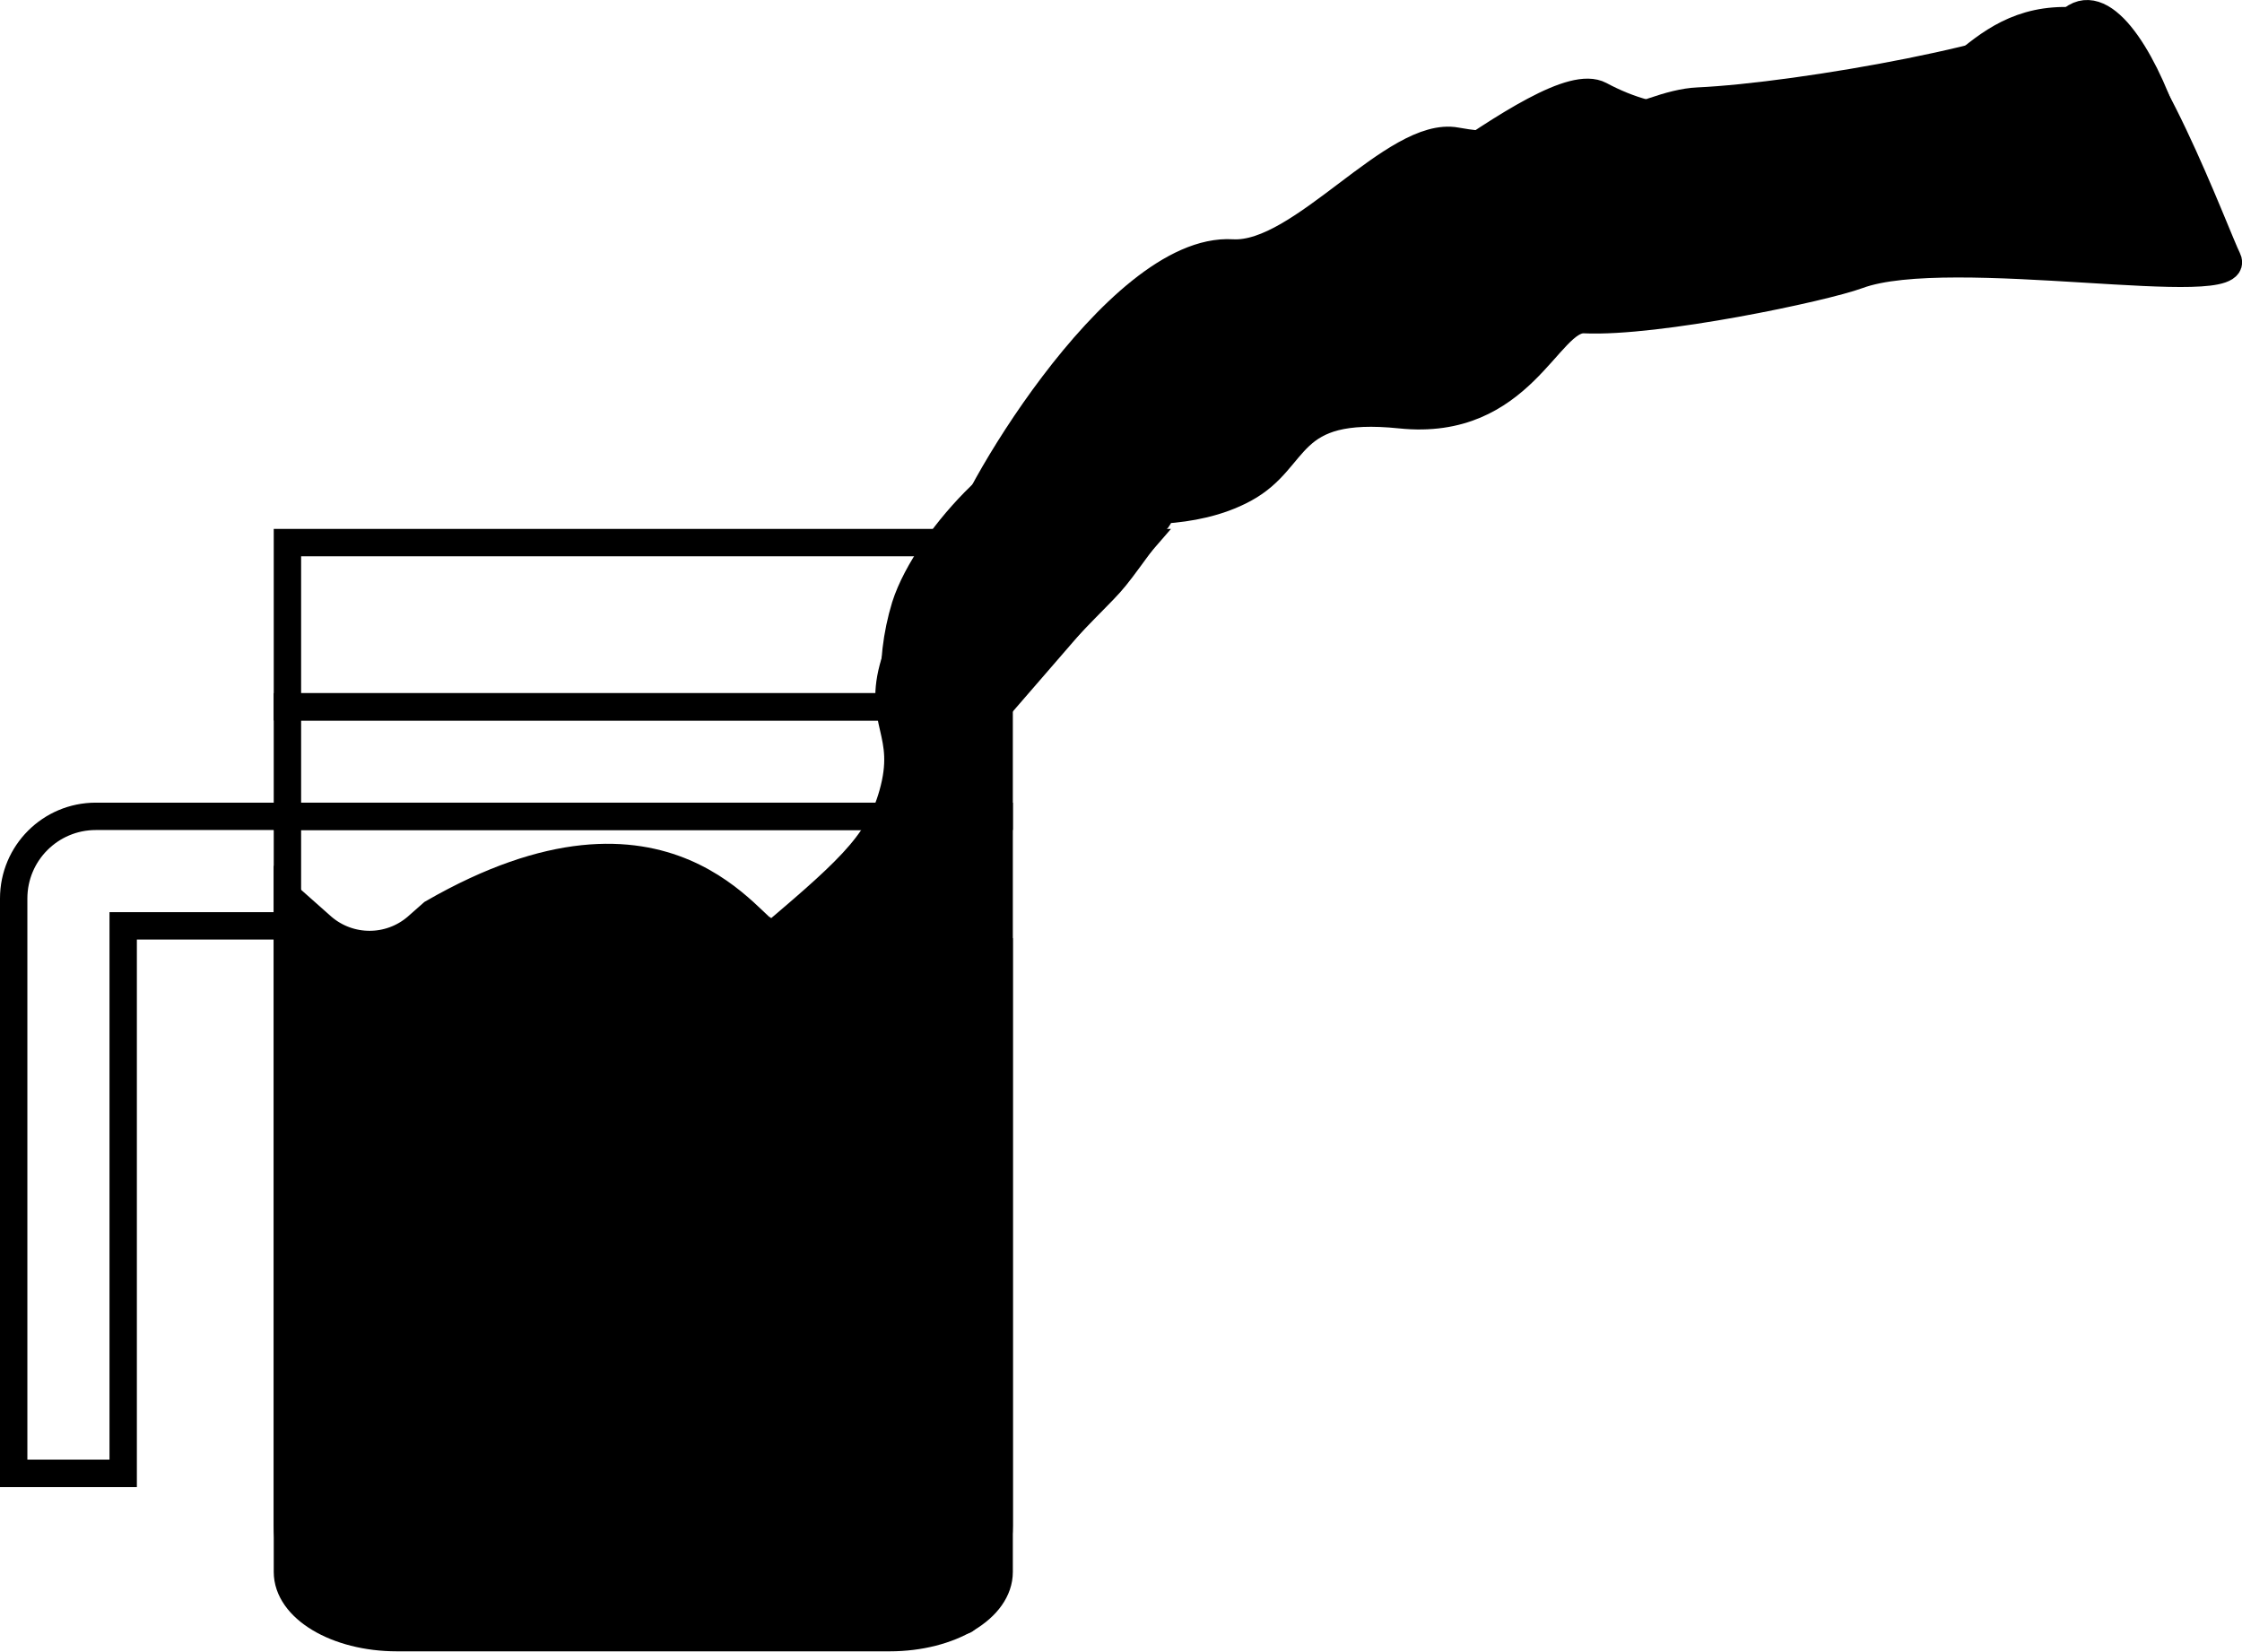
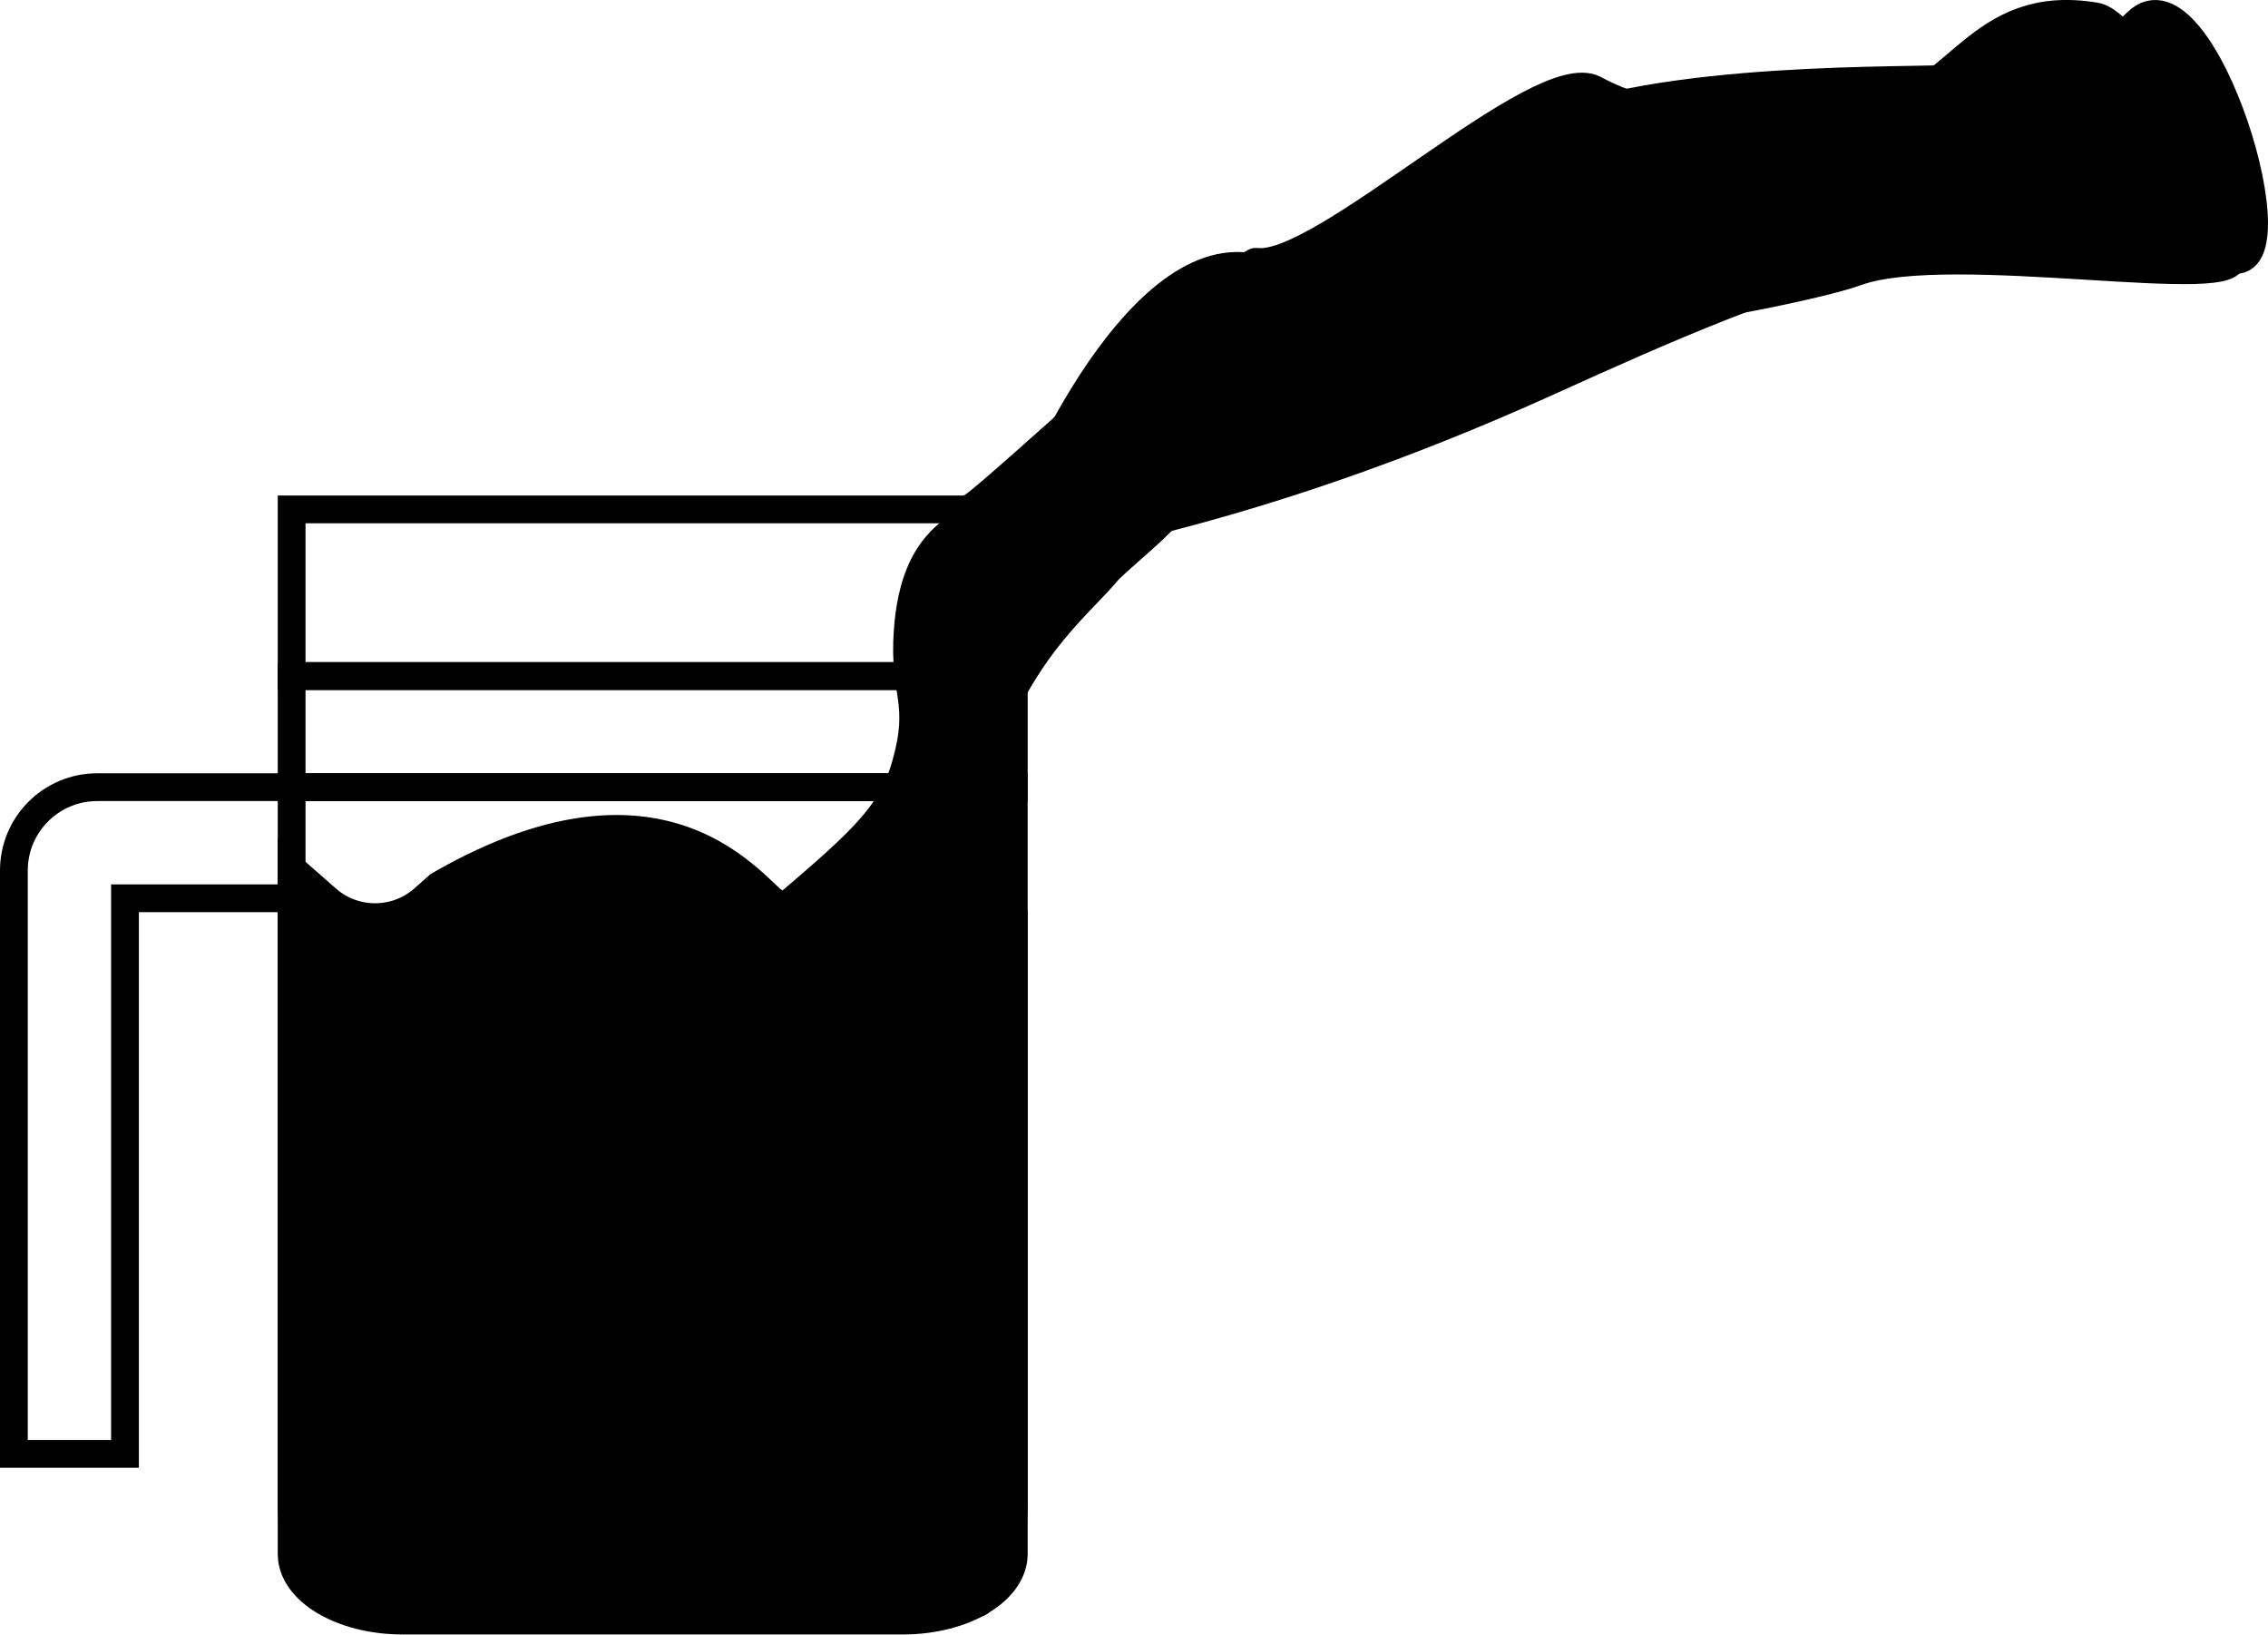
- <svg xmlns="http://www.w3.org/2000/svg" id="flaskSVG" viewBox="0 0 655.22 482.57">
+ <svg xmlns="http://www.w3.org/2000/svg" id="flaskSVG" viewBox="0 0 653.25 470.71">
  <g id="Layer_2" data-name="Layer 2">
    <g id="Layer_1-2" data-name="Layer 1">
-       <path id="liquid" d="M225.38,273.17c-5.12,0-29.68-46.3-99-6.33L121.66,271a21.13,21.13,0,0,1-27.32,0L84,261.83V445.9c0,15.63,14.33,28.31,32,28.31H260c17.67,0,32-12.68,32-28.31V276l-10.34-9.15a21.13,21.13,0,0,0-27.32,0L249.66,271a21.13,21.13,0,0,1-27.32,0" stroke="#000" stroke-miterlimit="10" stroke-width="8" />
-       <path d="M84,238.56H292V459.37c0,10.6-14.33,19.2-32,19.2H116c-17.67,0-32-8.6-32-19.2V238.56Z" fill="none" stroke="#000" stroke-miterlimit="10" stroke-width="8" />
-       <path d="M84,238.56H28a24,24,0,0,0-24,24v168H36v-160H84" fill="none" stroke="#000" stroke-miterlimit="10" stroke-width="8" />
-       <path d="M333.46,158.56H84v48H291.88Z" fill="none" stroke="#000" stroke-miterlimit="10" stroke-width="8" />
-       <path d="M292,238.56H84v-32H292Z" fill="none" stroke="#000" stroke-miterlimit="10" stroke-width="8" />
-       <path id="ShiftedLiquid" d="M123.62,385.77c27.86-41.7,27.8-45.58,41.46-60.15,4.22-4.5,21.56-19.22,56.06-48.47,26-22,35.43-29.93,39.71-45,5.23-18.37-4.77-20.94.59-38.54,8.49-27.91,18.34-3.2,18-26.35-.1-7-2.21-2.37,1.76-8.73.87-1.4,5.72-.42,19.36-4.63,14-4.32-6-4.79,0,0,9,7.18,43.72-10.18,32.9,4.63-10.27,14.06-7.12,9.79-20.79,24-16.05,16.69-24.37,12.68-24.37,29.77,0,79.42-2.06,264.33-6.52,261.11-16.26-11.75-183.42,20.72-192.62-17.59C87,446.94,84.37,444.5,123.62,385.77Z" stroke="#000" stroke-miterlimit="10" stroke-width="8" />
-       <path id="pouringLiquid2" d="M281.2,158.56c-.06-8.05,44.69-86.68,78.93-84.64,20.24,1.21,47.44-36,65.41-32.7,33.87,6.21,54.23-10.94,70.66-11.68,30.07-1.37,98.73-13.66,108.58-23.2,18.68-18.1,47.25,75,26.32,68.17-66.58-21.61-123.22,5.9-195.43,26.27-40.24,11.36-64.65,18.76-70.87,20.44-28.11,7.6-22.81,37-29.27,30.1C326.65,141.84,281.32,177,281.2,158.56Z" stroke="#000" stroke-miterlimit="10" stroke-width="8" />
-       <path id="pouringliquidOne" d="M370.06,77.43c18.93,2.71,81.68-58.1,97.54-49.64,17.14,9.14,32.67,9.43,80.57,5.25,24.06-2.1,29.47-32,63.66-26.28C625.6,9.05,647.61,68.94,651,75.67c5.66,11.43-81.18-5.19-108,4.74-10.1,3.73-58.67,14-80,13-10.64-.46-18.32,31.47-53.73,27.8-33.87-3.5-29.12,12.67-45.55,21.61-15.47,8.42-33.91,5.79-40.3,6.95-22.77,4.15-50.3,9-34.72-2C296.8,142,367.13,77,370.06,77.43Z" stroke="#000" stroke-miterlimit="10" stroke-width="8" />
-       <path id="startingPoint" d="M262.19,207.47c-.29-1.74-.47-2.88-.63-4.51a72.49,72.49,0,0,1,3-25.82c6.48-20.42,36-50.66,49.06-45.62,6.52,2.52,8.19,13.51,6.75,21.81C317.87,168,306,172.64,292.84,191.26c-18.09,25.62-18.58,49.29-23.18,49.34C267.67,240.63,265.85,229.57,262.19,207.47Z" stroke="#000" stroke-miterlimit="10" stroke-width="8" />
+       <path id="liquid" d="M225.38,261.31c-5.12,0-29.68-46.31-99-6.34l-4.68,4.15a21.13,21.13,0,0,1-27.32,0L84,250V434c0,15.64,14.33,28.32,32,28.32H260c17.67,0,32-12.68,32-28.32V264.13L281.66,255a21.16,21.16,0,0,0-27.32,0l-4.68,4.15a21.13,21.13,0,0,1-27.32,0" stroke="#000" stroke-miterlimit="10" stroke-width="8" />
+       <path d="M84,226.7H292V447.51c0,10.6-14.33,19.2-32,19.2H116c-17.67,0-32-8.6-32-19.2V226.7Z" fill="none" stroke="#000" stroke-miterlimit="10" stroke-width="8" />
+       <path d="M84,226.7H28a24,24,0,0,0-24,24v168H36v-160H84" fill="none" stroke="#000" stroke-miterlimit="10" stroke-width="8" />
+       <path d="M333.46,146.7H84v48H291.88Z" fill="none" stroke="#000" stroke-miterlimit="10" stroke-width="8" />
+       <path d="M292,226.7H84v-32H292Z" fill="none" stroke="#000" stroke-miterlimit="10" stroke-width="8" />
+       <path id="ShiftedLiquid" d="M123.62,373.91c27.86-41.7,27.8-45.58,41.46-60.15,4.22-4.51,21.56-19.22,56.06-48.47,26-22.05,35.43-29.94,39.71-45,5.23-18.38-.72-20.2.59-38.54,2-27.77,15.79-28.72,19.76-35.08.87-1.4,72.95-21.72,62.13-6.91-10.27,14.06-17,16.7-30.66,30.91-16.05,16.68-24.37,12.68-24.37,29.76,0,79.43-2.06,264.34-6.52,261.11C265.52,449.83,98.36,482.29,89.16,444,87,435.08,84.37,432.63,123.62,373.91Z" stroke="#000" stroke-miterlimit="10" stroke-width="8" />
+       <path id="pouringLiquid2" d="M292,158.56c-.05-8.05,31.55-84,65.79-81.95,20.24,1.2,57.4-21.11,78.55-35.39,28.54-19.28,107-17.74,123.46-18.48,30.07-1.37,45.93-6.86,55.78-16.4,18.69-18.1,47.25,75,26.32,68.17C575.33,52.9,514.12,79,445.79,110,358.16,149.69,298.22,156.88,292,158.56" stroke="#000" stroke-miterlimit="10" stroke-width="8" />
+       <path id="pouringliquidOne" d="M361.75,75.38c18.93,2.72,81.69-58.09,97.54-49.64C476.43,34.89,492,35.18,539.87,31c24-2.1,29.46-32,63.65-26.28C617.29,7,639.3,66.89,642.65,73.63c5.67,11.42-81.18-5.19-108,4.73-10.1,3.74-58.67,14-80,13-10.64-.47-18.32,31.46-53.72,27.8-33.87-3.5-39.84,19.64-45.09,22.46-19.68,10.58-34.38,4.94-40.77,6.1-22.77,4.14-34.72-2-34.72-2C288.49,140,358.82,75,361.75,75.38Z" stroke="#000" stroke-miterlimit="10" stroke-width="8" />
+       <path id="startingPoint" d="M267.79,204.32c-.28-1.74-.47-2.88-.62-4.51,0,0-.13-9.32,3-25.83,4-21,61.46-68.72,49.06-45.61-3.31,6.17,8.19,13.51,6.76,21.81-2.53,14.64-14.4,19.31-27.55,37.93-18.1,25.62-18.59,49.29-23.18,49.34C273.28,237.47,271.45,226.42,267.79,204.32Z" stroke="#000" stroke-miterlimit="10" stroke-width="8" />
    </g>
  </g>
</svg>
